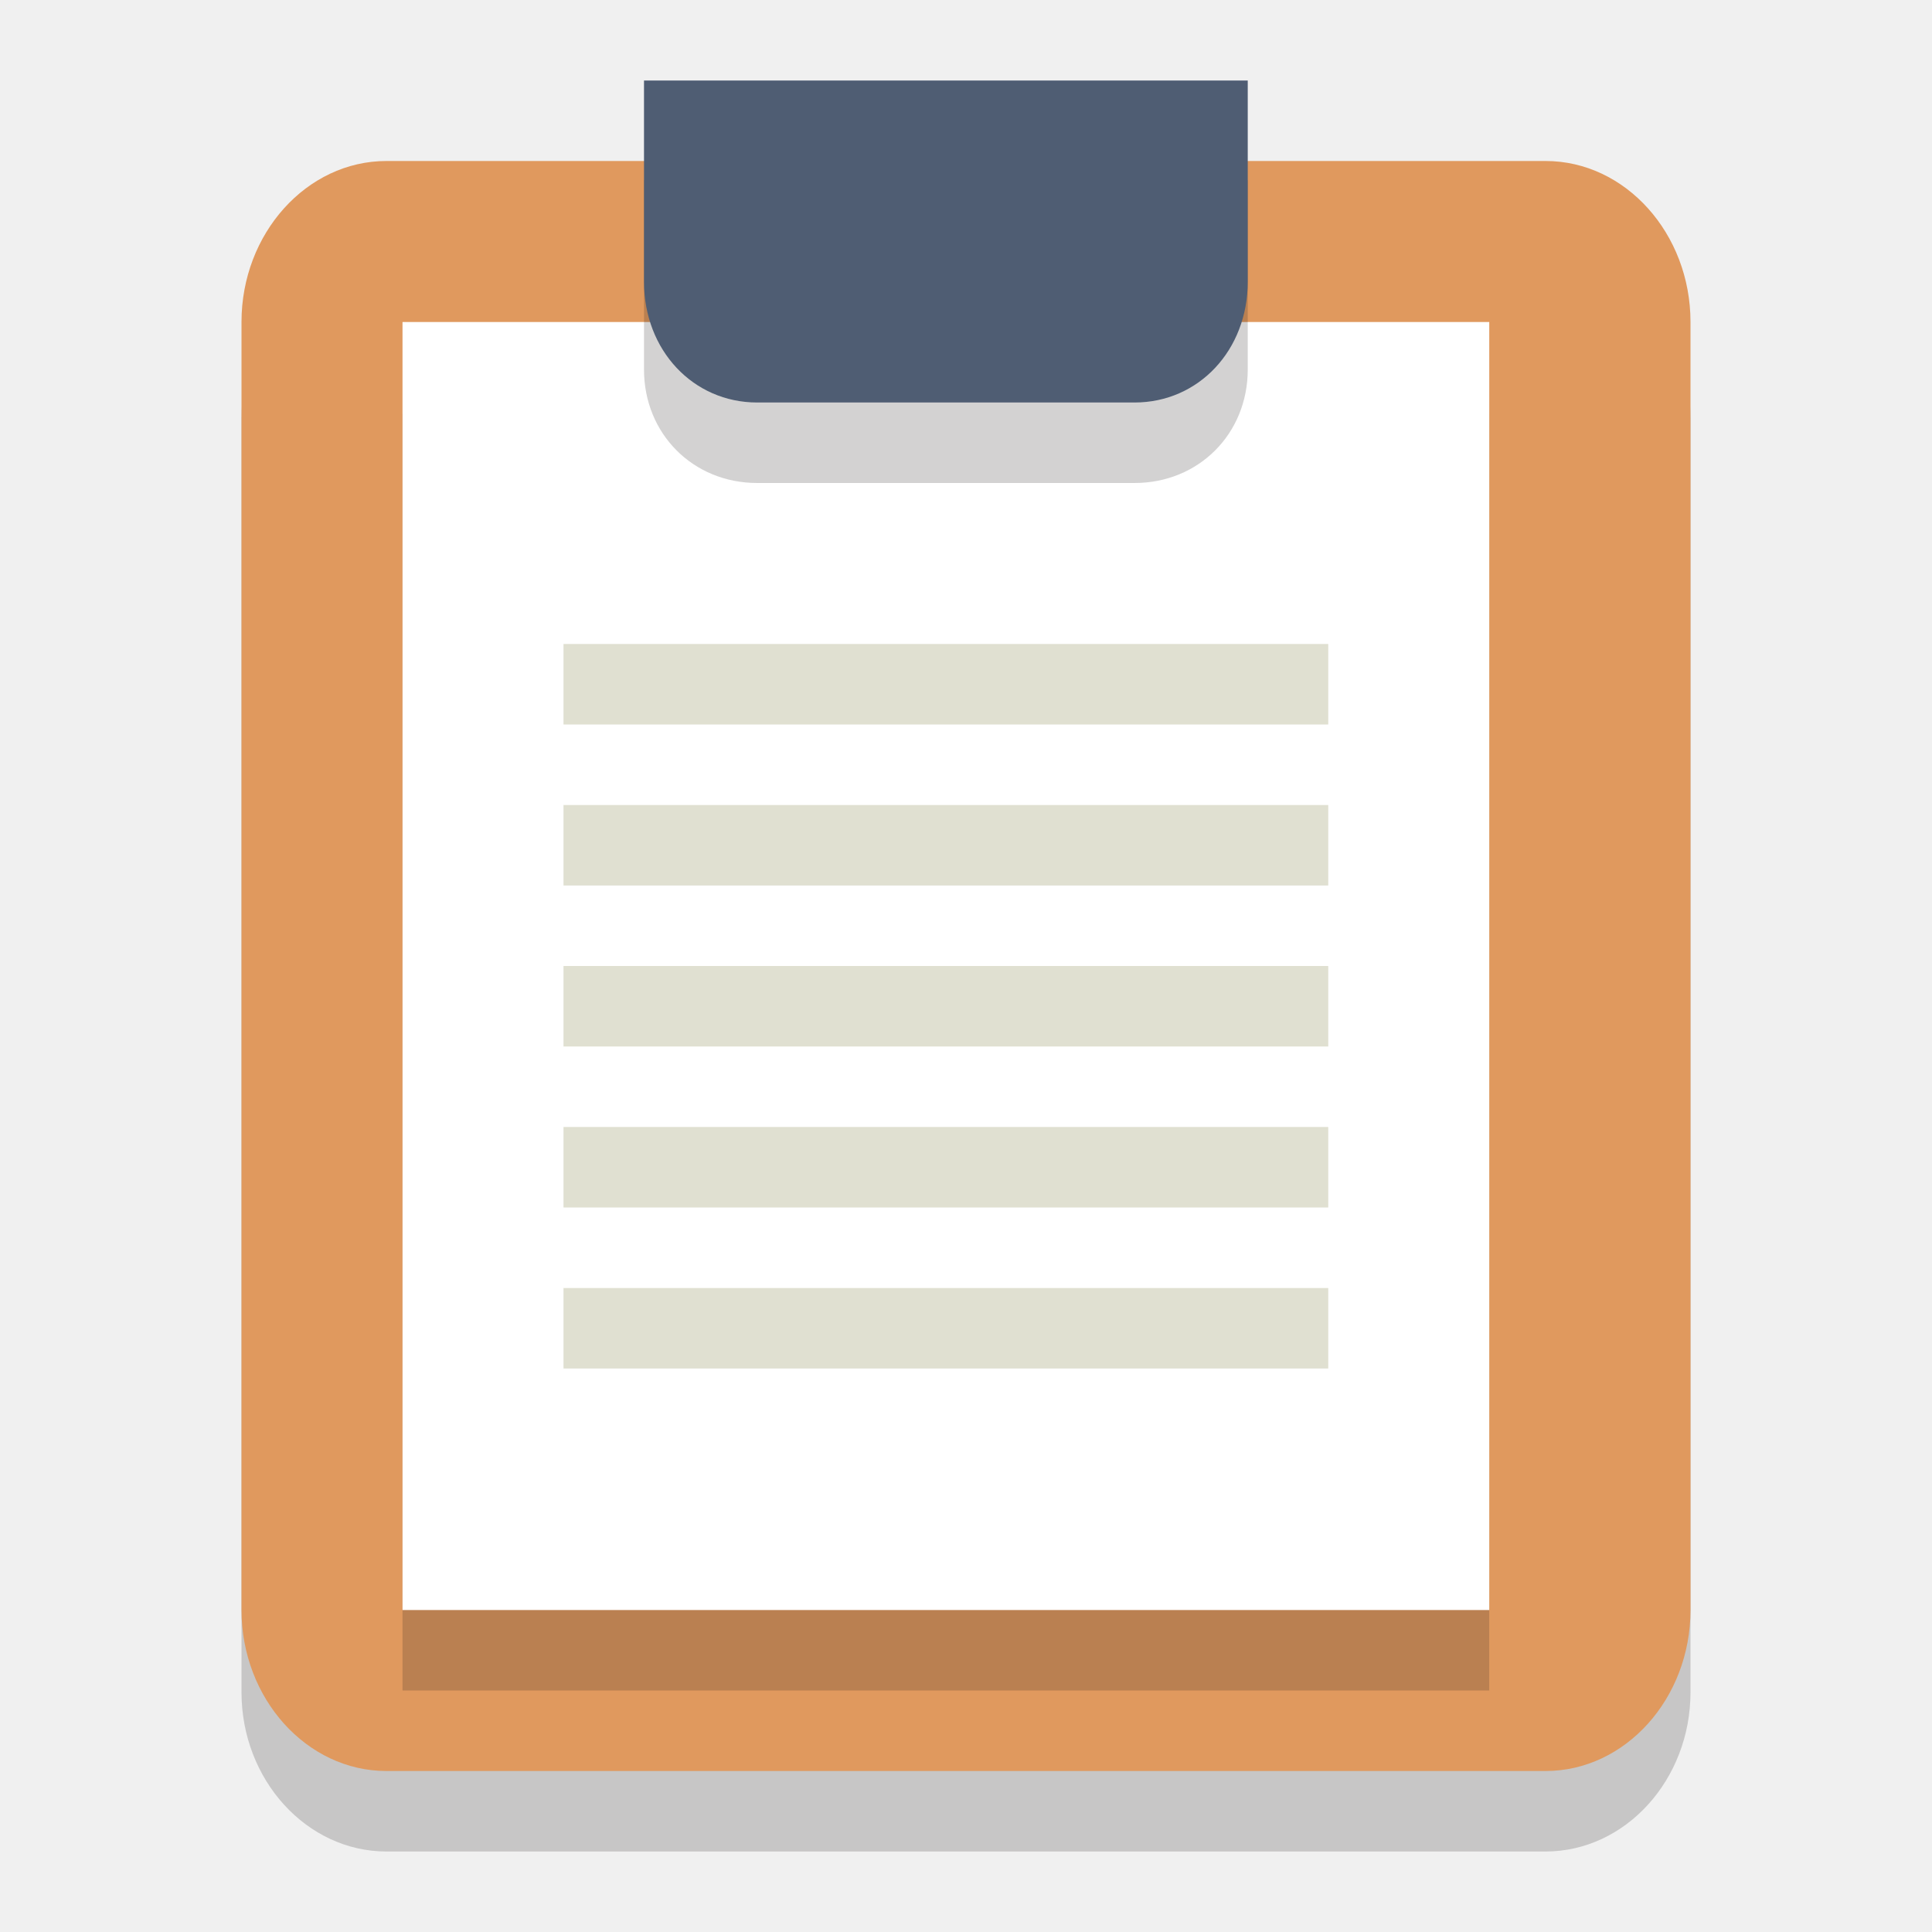
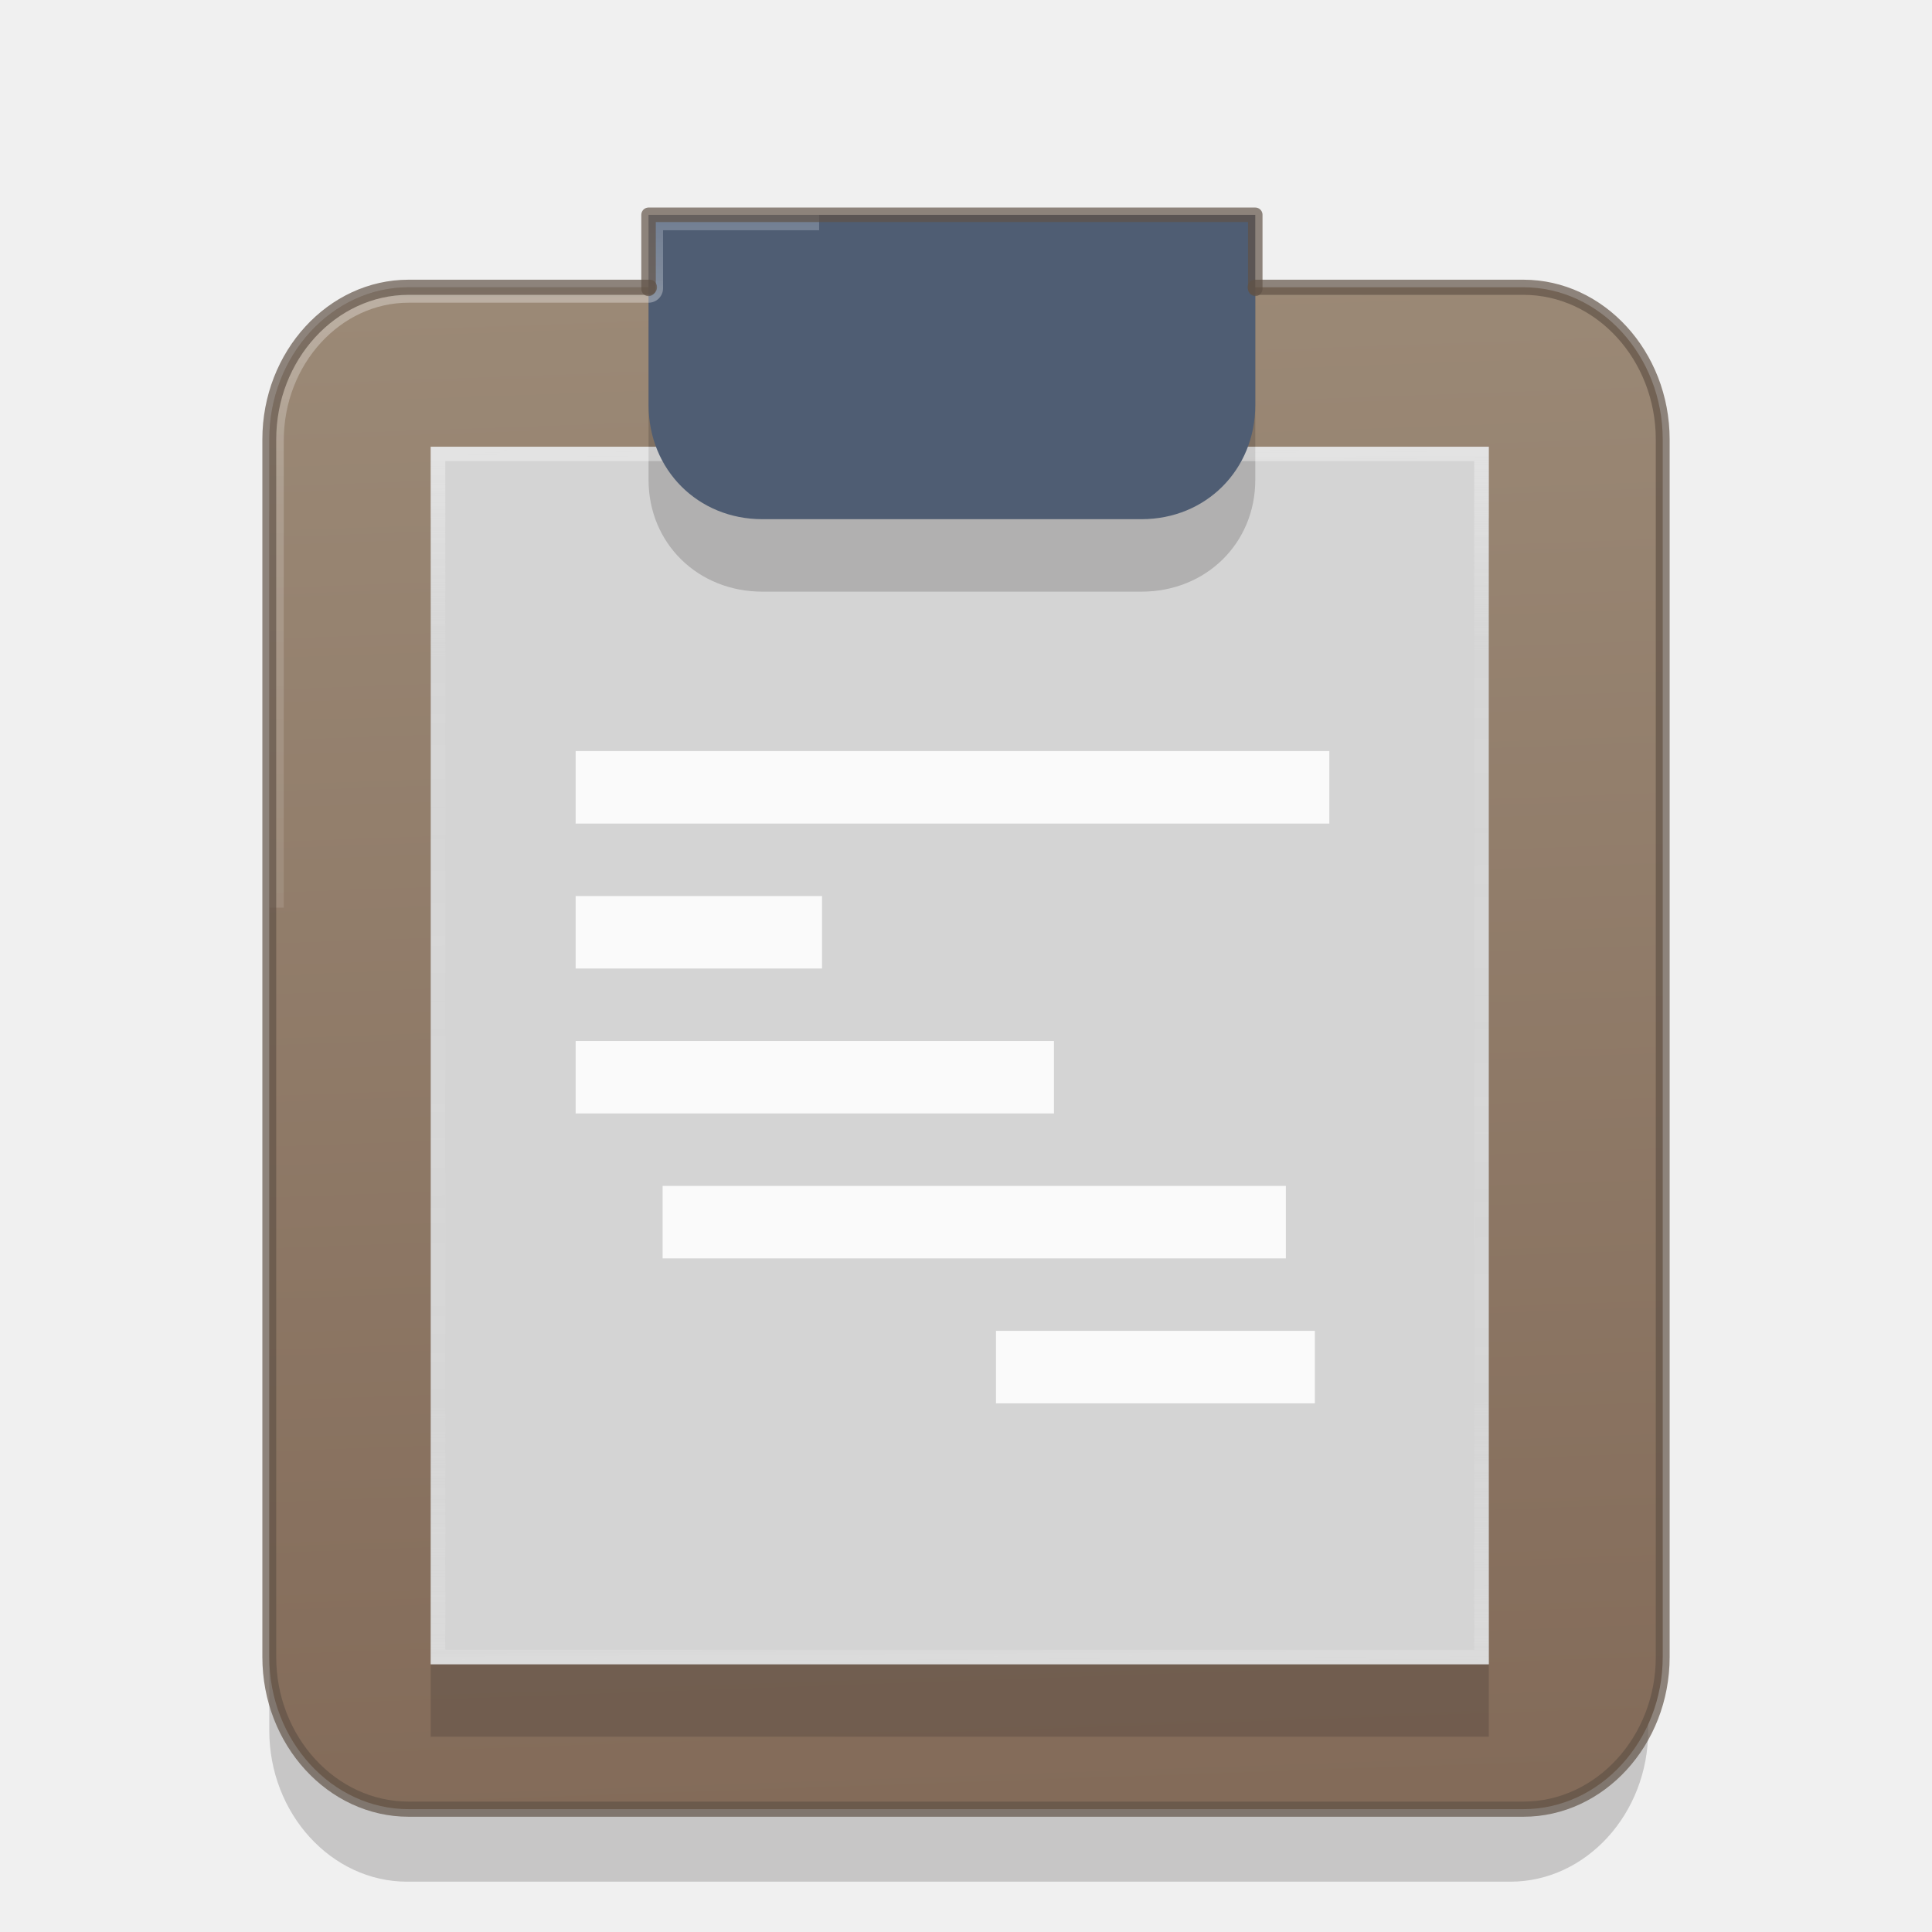
- <svg xmlns="http://www.w3.org/2000/svg" version="1.1" x="0px" y="0px" viewBox="0 0 48 48" xml:space="preserve" id="svg3434" width="48" height="48">
-   <defs id="defs3490" />
+ <svg xmlns="http://www.w3.org/2000/svg" xmlns:xlink="http://www.w3.org/1999/xlink" version="1.1" x="0px" y="0px" viewBox="0 0 48 48" xml:space="preserve" id="svg3434" width="48" height="48">
+   <defs id="defs3490">
+     <linearGradient id="linearGradient1069">
+       <stop style="stop-color:#ffffff;stop-opacity:0.503" offset="0" id="stop1065" />
+       <stop id="stop1075" offset="0.171" style="stop-color:#f8f8f8;stop-opacity:0.08" />
+       <stop id="stop1073" offset="0.786" style="stop-color:#e1e1e1;stop-opacity:0.206" />
+       <stop style="stop-color:#e2e2e2;stop-opacity:0.669" offset="1" id="stop1067" />
+     </linearGradient>
+     <linearGradient id="linearGradient1028">
+       <stop style="stop-color:#ffffff;stop-opacity:0.869" offset="0" id="stop1024" />
+       <stop id="stop1034" offset="0.244" style="stop-color:#ffffff;stop-opacity:0.583" />
+       <stop style="stop-color:#ffffff;stop-opacity:0.309" offset="0.558" id="stop1036" />
+       <stop id="stop1032" offset="0.818" style="stop-color:#ffffff;stop-opacity:0.526" />
+       <stop style="stop-color:#ffffff;stop-opacity:0.863;" offset="0.948" id="stop1059" />
+       <stop id="stop1123" offset="0.96" style="stop-color:#cfd5de;stop-opacity:1" />
+       <stop style="stop-color:#acb6c6;stop-opacity:1" offset="1" id="stop1026" />
+     </linearGradient>
+     <linearGradient id="linearGradient905">
+       <stop style="stop-color:#836b59;stop-opacity:1" offset="0" id="stop901" />
+       <stop style="stop-color:#9b8976;stop-opacity:1" offset="1" id="stop903" />
+     </linearGradient>
+     <linearGradient xlink:href="#linearGradient1028" id="linearGradient1030" x1="180" y1="108" x2="180" y2="-2" gradientUnits="userSpaceOnUse" gradientTransform="translate(-117.0682,7.065294)" />
+     <linearGradient xlink:href="#linearGradient905" id="linearGradient1043" gradientUnits="userSpaceOnUse" x1="34.152" y1="51.888" x2="32.861" y2="11.892" gradientTransform="matrix(0.8654857,0,0,0.9452822,-3.695541,75.79375)" />
+     <linearGradient xlink:href="#linearGradient1069" id="linearGradient1071" x1="32.18" y1="15.906" x2="32.369" y2="48.083" gradientUnits="userSpaceOnUse" />
+     <mask maskUnits="userSpaceOnUse" id="mask1081">
+       <g style="fill:#d4d4d4;fill-opacity:1" id="g1085">
+         <rect x="18.394" y="15.906" class="st4" width="27.573" height="32.178" id="rect1083" style="fill:#d4d4d4;fill-opacity:1" />
+       </g>
+     </mask>
+     <linearGradient xlink:href="#linearGradient905" id="linearGradient1121" gradientUnits="userSpaceOnUse" gradientTransform="matrix(2.403409,0,0,2.625,-13.97727,-21.5)" x1="34.152" y1="51.888" x2="32.861" y2="11.892" />
+     <mask maskUnits="userSpaceOnUse" id="mask1117">
+       <path id="path1119" d="m 41.031,5 v 5 H 24.477 c -5.287,0 -9.613,4.725 -9.613,10.5 V 34.938 104.5 c 0,5.775 4.326,10.5 9.613,10.5 H 101.387 C 106.674,115 111,110.275 111,104.5 V 34.938 20.5 C 111,14.725 106.674,10 101.387,10 H 82.891 V 5 h -7.85 -26.162 z" style="fill:url(#linearGradient1121);fill-opacity:1;stroke-width:2.512" />
+     </mask>
+     <linearGradient xlink:href="#linearGradient1069" id="linearGradient1206" gradientUnits="userSpaceOnUse" x1="32.18" y1="15.906" x2="32.369" y2="48.083" />
+   </defs>
  <style type="text/css" id="style3436">
	.st0{fill:#77B3D4;}
	.st1{opacity:0.2;}
	.st2{fill:#231F20;}
	.st3{fill:#E0995E;}
	.st4{fill:#FFFFFF;}
	.st5{fill:#E0E0D1;}
	.st6{fill:#4F5D73;}
</style>
-   <g id="Layer_1" transform="matrix(0.5,0,0,0.5,0.4999999,16.75)">
-     <g class="st1" id="g3443" style="opacity:0.2" transform="matrix(1.8,0,0,1.977947,-10.6,-48.30914)">
-       <path class="st2" d="m 48,14 -32,0 c -2.2,0 -4,1.8 -4,4 l 0,5.5 0,26.5 c 0,2.2 1.8,4 4,4 l 32,0 c 2.2,0 4,-1.8 4,-4 L 52,23.5 52,18 c 0,-2.2 -1.8,-4 -4,-4 z" id="path3445" style="fill:#231f20" />
+   <g transform="matrix(2.378409,0,0,2.608096,-13.67727,-100.8372)" style="opacity:0.2" id="g3443" class="st1" />
+   <g id="Layer_2" transform="translate(0,-16)" />
+   <g id="layer3" transform="translate(0,-80)" style="display:none">
+     <rect style="opacity:1;fill:#000000;fill-opacity:1;fill-rule:evenodd;stroke:none;stroke-width:0.745;stroke-linecap:round;stroke-linejoin:round;stroke-miterlimit:4;stroke-dasharray:none;stroke-opacity:1;paint-order:markers fill stroke" id="rect1204" width="48" height="48" x="2.220446e-16" y="80" />
+   </g>
+   <g id="layer1" transform="translate(0,-80)">
+     <path style="opacity:0.2;fill:#231f20;stroke-width:0.897" id="path3445" d="M 37.524,89.181 H 10.116 c -1.884,0 -3.426,1.691 -3.426,3.757 v 5.166 24.889 c 0,2.066 1.542,3.757 3.426,3.757 h 27.407 c 1.884,0 3.426,-1.691 3.426,-3.757 V 98.104 92.938 c 0,-2.066 -1.542,-3.757 -3.426,-3.757 z" class="st2" />
+     <path class="st3" d="M 37.848,87.137 H 10.152 c -1.904,0 -3.462,1.702 -3.462,3.781 v 5.199 25.05 c 0,2.08 1.558,3.781 3.462,3.781 h 27.696 c 1.904,0 3.462,-1.702 3.462,-3.781 V 96.117 90.918 c 0,-2.08 -1.558,-3.781 -3.462,-3.781 z" id="path3449" style="fill:url(#linearGradient1043);fill-opacity:1;stroke-width:0.905" />
+   </g>
+   <g id="layer2" transform="translate(0,-80)">
+     <g transform="matrix(0.8214952,0,0,0.9461464,-2.443348,75.84056)" style="opacity:0.2" id="g3451" class="st1">
+       <rect style="fill:#231f20" id="rect3453" height="32" width="32" class="st2" y="18" x="16" />
    </g>
-     <g id="g3447" transform="matrix(1.8,0,0,2,-10.6,-49.5)">
-       <path class="st3" d="m 48,12 -32,0 c -2.2,0 -4,1.8 -4,4 l 0,5.5 0,26.5 c 0,2.2 1.8,4 4,4 l 32,0 c 2.2,0 4,-1.8 4,-4 L 52,21.5 52,16 c 0,-2.2 -1.8,-4 -4,-4 z" id="path3449" style="fill:#e0995e" />
+     <g transform="matrix(0.9533895,0,0,0.9400665,-6.835832,76.14592)" id="g3455" style="fill:#d4d4d4;fill-opacity:1">
+       <rect style="fill:#d4d4d4;fill-opacity:1" id="rect3457" height="32.178" width="27.573" class="st4" y="15.906" x="18.394" />
    </g>
-     <g class="st1" id="g3451" style="opacity:0.2" transform="matrix(1.6875,0,0,1.982269,-7.999996,-48.61344)">
-       <rect x="16" y="18" class="st2" width="32" height="32" id="rect3453" style="fill:#231f20" />
+     <g style="fill:#fafafa;fill-opacity:1" transform="matrix(0.9362795,0,0,0.9002687,-6.296499,77.05412)" id="g3459">
+       <rect style="fill:#fafafa;fill-opacity:1" id="rect3461" height="2" width="20" class="st5" y="24" x="22" />
    </g>
-     <g id="g3455" transform="matrix(1.958435,0,0,1.988965,-17.02295,-49.13584)">
-       <rect x="18.394" y="15.906" class="st4" width="27.573" height="32.178" id="rect3457" style="fill:#ffffff" />
+     <g transform="matrix(0.9421103,0,0,0.9253063,-6.497417,76.19327)" style="opacity:0.2" id="g3479" class="st1">
+       <path style="fill:#231f20" id="path3481" d="M 37,12 H 27 24 v 3 1 1 c 0,1.7 1.3,3 3,3 h 10 c 1.7,0 3,-1.3 3,-3 v -1 -1 -3 z" class="st2" />
    </g>
-     <g id="g3459" transform="matrix(1.9,0,0,1.999999,-14.8,-49.49999)">
-       <rect x="22" y="24" class="st5" width="20" height="2" id="rect3461" style="fill:#e0e0d1" />
+     <g transform="matrix(0.3060914,0,0,0.9002687,7.56764,80.6552)" id="g3459-3" style="fill:#f2e78d;fill-opacity:1">
+       <rect style="fill:#fafafa;fill-opacity:1" id="rect3461-6" height="2" width="20" class="st5" y="24" x="22" />
    </g>
-     <g class="st1" id="g3479" style="opacity:0.2" transform="matrix(1.875,0,0,1.880271,-14,-47.10542)">
-       <path class="st2" d="m 37,12 -10,0 -3,0 0,3 0,1 0,1 c 0,1.7 1.3,3 3,3 l 10,0 c 1.7,0 3,-1.3 3,-3 l 0,-1 0,-1 0,-3 -3,0 z" id="path3481" style="fill:#231f20" />
+     <g transform="matrix(0.5941774,0,0,0.9002687,1.229748,84.25627)" id="g3459-3-7" style="fill:#f2857b;fill-opacity:1">
+       <rect style="fill:#fafafa;fill-opacity:1" id="rect3461-6-5" height="2" width="20" class="st5" y="24" x="22" />
    </g>
-     <g id="g3483" transform="matrix(1.875,0,0,2,-14,-49.5)">
-       <path class="st6" d="m 37,10 -10,0 -3,0 0,3 0,1 0,1 c 0,1.7 1.3,3 3,3 l 10,0 c 1.7,0 3,-1.3 3,-3 l 0,-1 0,-1 0,-3 -3,0 z" id="path3485" style="fill:#4f5d73" />
+     <g transform="matrix(0.7742311,0,0,0.9002687,-0.5707898,87.85735)" id="g3459-3-3" style="fill:#c6f27b;fill-opacity:1">
+       <rect style="fill:#fafafa;fill-opacity:1" id="rect3461-6-56" height="2" width="20" class="st5" y="24" x="22" />
    </g>
-     <g id="g3459-2" transform="matrix(1.9,0,0,2,-14.8,-41.5)">
-       <rect x="22" y="24" class="st5" width="20" height="2" id="rect3461-6" style="fill:#e0e0d1" />
+     <g style="fill:none;fill-opacity:1;stroke:url(#linearGradient1071);stroke-width:0.761;stroke-miterlimit:4;stroke-dasharray:none;stroke-opacity:0.84" id="g1063" transform="matrix(0.9533895,0,0,0.9400665,-6.835832,76.14592)">
+       <rect x="18.394" y="15.906" class="st4" width="27.573" height="32.178" id="rect1061" style="fill:none;fill-opacity:1;stroke:url(#linearGradient1206);stroke-width:0.761;stroke-miterlimit:4;stroke-dasharray:none;stroke-opacity:0.84" mask="url(#mask1081)" />
    </g>
-     <g id="g3459-1" transform="matrix(1.9,0,0,2,-14.8,-33.5)">
-       <rect x="22" y="24" class="st5" width="20" height="2" id="rect3461-8" style="fill:#e0e0d1" />
+     <g transform="matrix(0.3961183,0,0,0.9002687,16.03017,91.45842)" id="g3459-3-2" style="fill:#85caf2;fill-opacity:1">
+       <rect style="fill:#fafafa;fill-opacity:1" id="rect3461-6-9" height="2" width="20" class="st5" y="24" x="22" />
    </g>
-     <g id="g3459-7" transform="matrix(1.9,0,0,2,-14.8,-25.5)">
-       <rect x="22" y="24" class="st5" width="20" height="2" id="rect3461-9" style="fill:#e0e0d1" />
+     <path class="st6" d="m 28.361,85.337 h -9.421 -2.826 v 2.836 0.945 0.945 c 0,1.607 1.225,2.836 2.826,2.836 h 9.421 c 1.602,0 2.826,-1.229 2.826,-2.836 v -0.945 -0.945 -2.836 z" id="path3485" style="fill:#4f5d73;stroke-width:0.944" />
+     <path style="fill:none;fill-opacity:1;stroke:url(#linearGradient1030);stroke-width:2;stroke-linecap:round;stroke-linejoin:round;stroke-miterlimit:4;stroke-dasharray:none;stroke-opacity:0.686" d="m 41.031,5.065 v 5 h -16.555 c -5.287,0 -9.613,4.725 -9.613,10.5 v 14.438 69.562 c 0,5.775 4.326,10.5 9.613,10.5 H 101.387 c 5.287,0 9.613,-4.725 9.613,-10.5 v -69.562 -14.438 c 0,-5.775 -4.326,-10.5 -9.613,-10.5 H 82.889 v -5 h -7.848 -26.162 z" id="path1010" mask="url(#mask1117)" transform="matrix(0.3601075,0,0,0.3601075,1.33778,83.53606)" />
+     <g id="g887" transform="matrix(0.8654856,0,0,0.9452822,-3.69554,75.79375)" style="stroke:#605246;stroke-width:0.398;stroke-miterlimit:4;stroke-dasharray:none;stroke-opacity:0.686">
+       <path class="st3" d="M 22.931,12 H 16 c -2.2,0 -4,1.8 -4,4 V 21.5 48 c 0,2.2 1.8,4 4,4 h 32 c 2.2,0 4,-1.8 4,-4 V 21.5 16 c 0,-2.2 -1.8,-4 -4,-4 h -7.717" id="path885" style="fill:none;stroke:#605246;stroke-width:0.398;stroke-linecap:round;stroke-linejoin:round;stroke-miterlimit:4;stroke-dasharray:none;stroke-opacity:0.686" />
    </g>
-     <g id="g3459-20" transform="matrix(1.9,0,0,2,-14.8,-17.5)">
-       <rect x="22" y="24" class="st5" width="20" height="2" id="rect3461-2" style="fill:#e0e0d1" />
+     <g id="g899" transform="matrix(0.9421103,0,0,0.9452822,-6.497417,75.88377)" style="fill:none;stroke:#605246;stroke-width:0.959;stroke-linecap:round;stroke-linejoin:round;stroke-miterlimit:4;stroke-dasharray:none;stroke-opacity:0.686">
+       <path class="st6" d="M 40,11.946 V 10 H 37 27 24 v 1.946" id="path897" style="fill:none;stroke:#605246;stroke-width:0.382;stroke-linecap:round;stroke-linejoin:round;stroke-miterlimit:4;stroke-dasharray:none;stroke-opacity:0.686" />
    </g>
  </g>
-   <g id="Layer_2" transform="matrix(0.5,0,0,0.5,0.4999999,16.75)" />
</svg>
